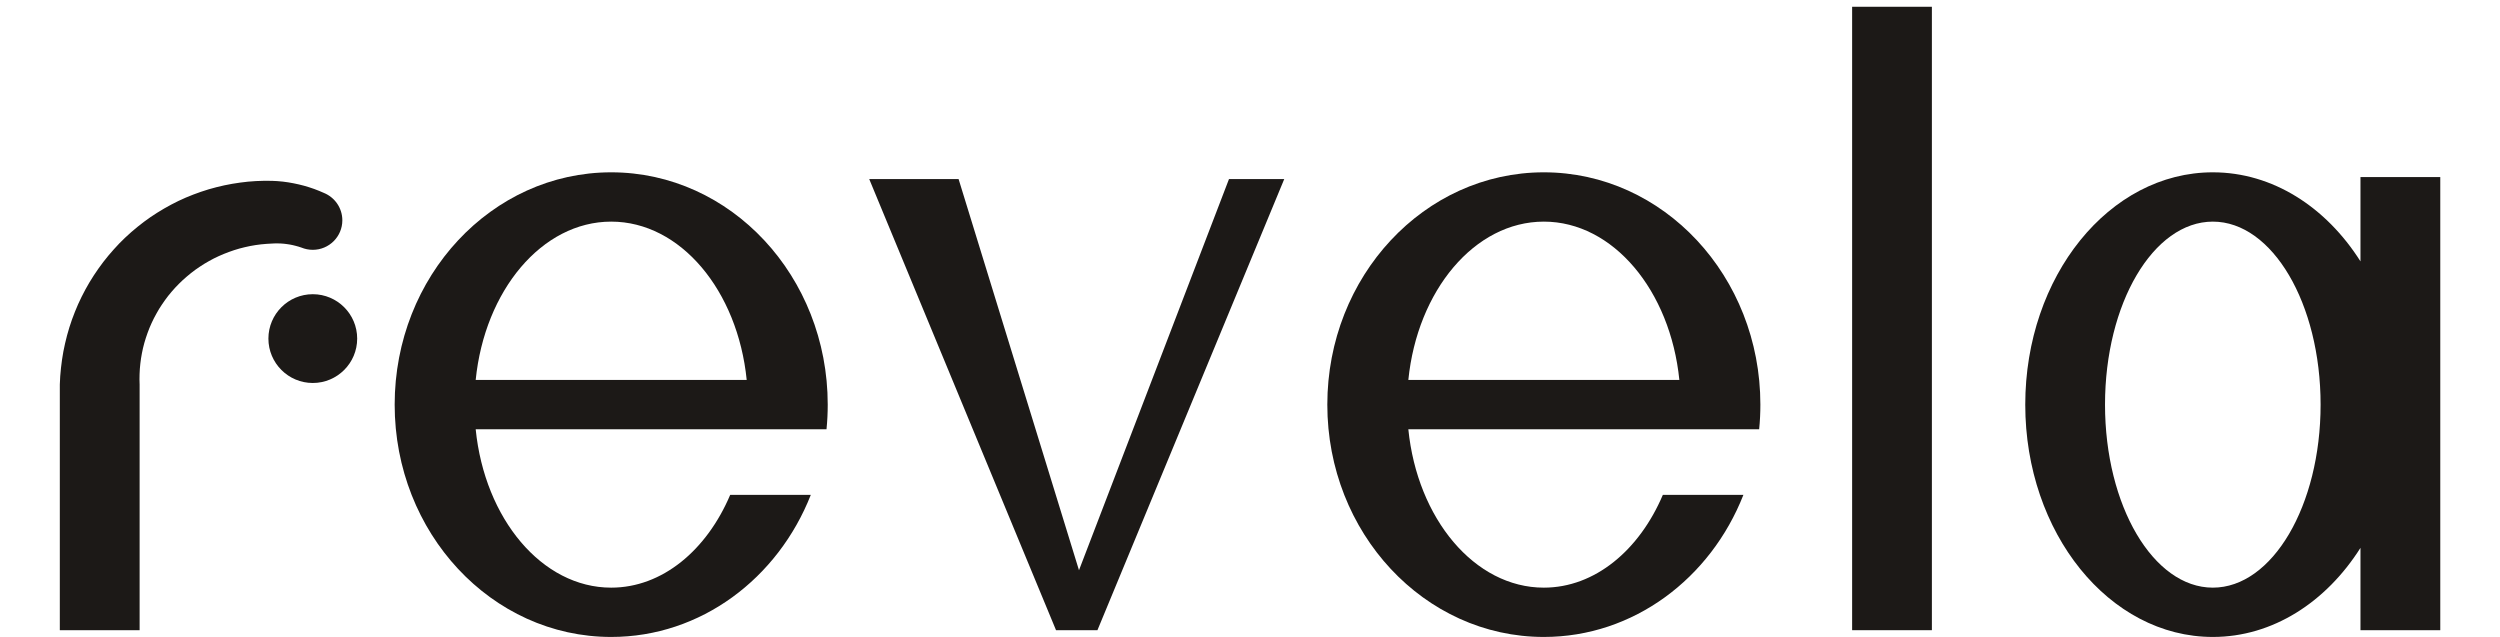
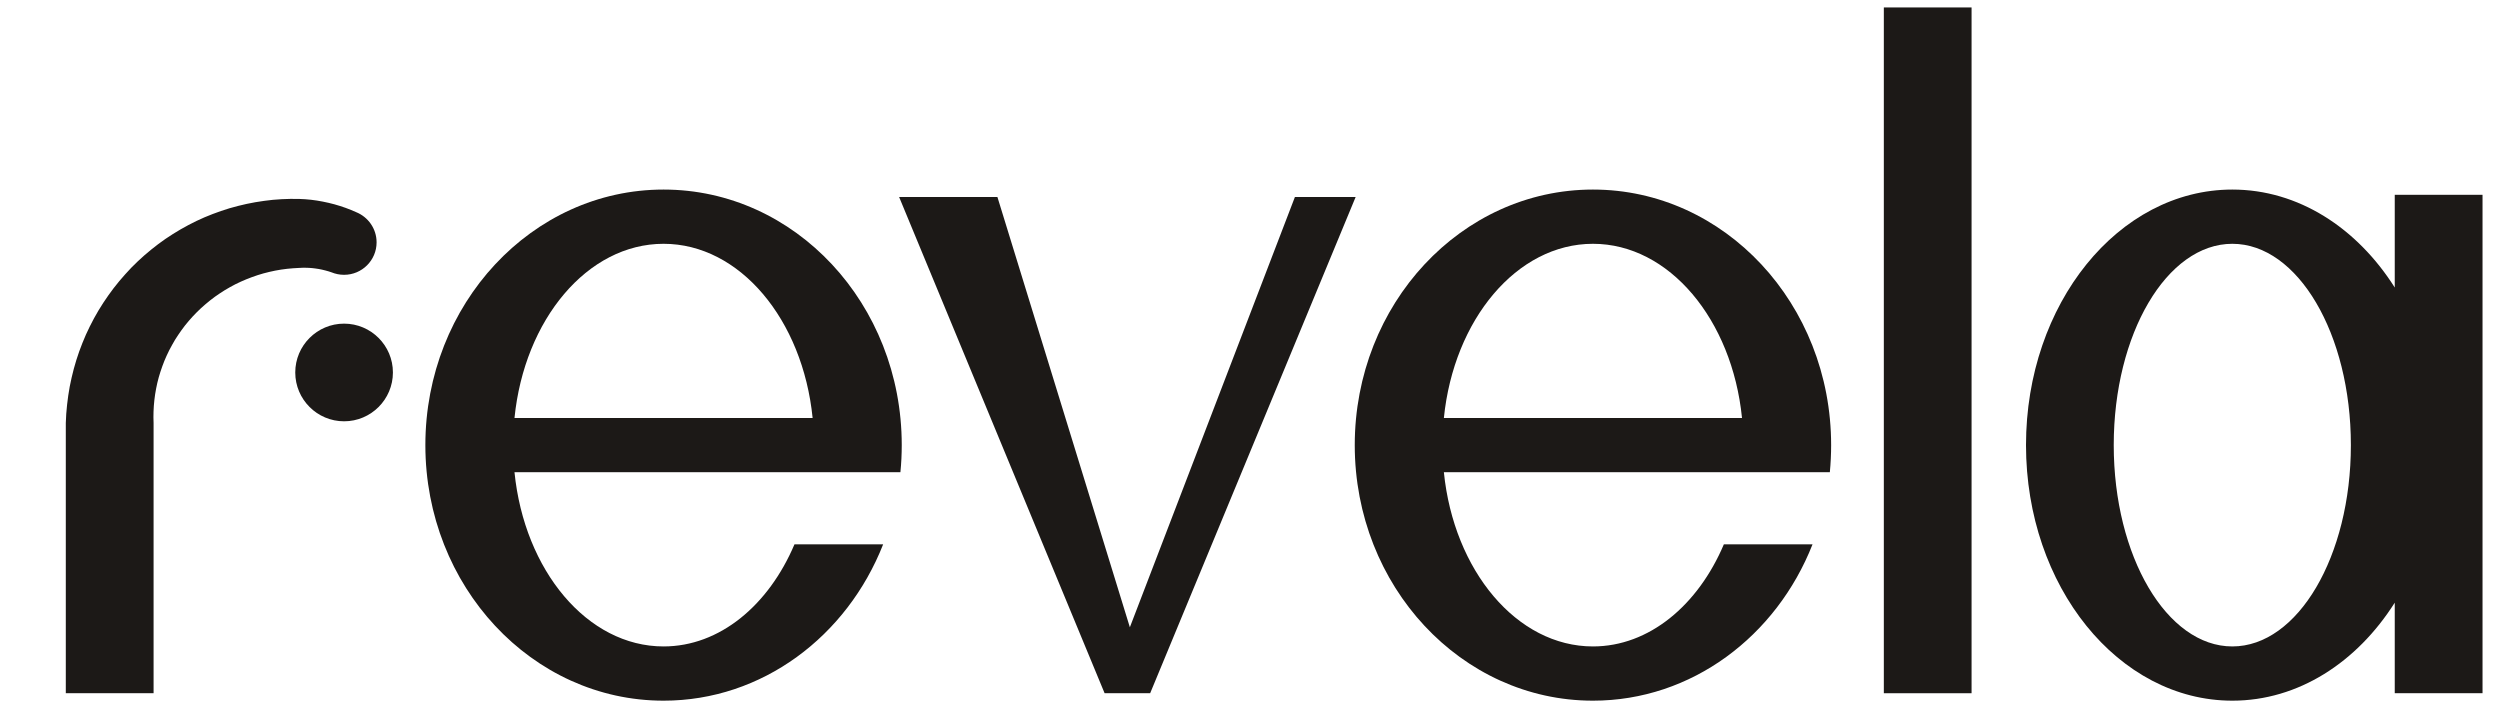
- <svg xmlns="http://www.w3.org/2000/svg" viewBox="0 -1.5 554.2 141.2" role="img" aria-label="revela">
+ <svg xmlns="http://www.w3.org/2000/svg" viewBox="0 -1.5 503.8 141.2" role="img" aria-label="revela">
  <path d="M13.26 138.20H30.95V83.74L30.92 82.58L30.94 81.43L31.00 80.27L31.11 79.11L31.26 77.96L31.46 76.81L31.70 75.67L31.99 74.54L32.33 73.42L32.71 72.31L33.13 71.21L33.60 70.13L34.11 69.07L34.67 68.03L35.26 67.00L35.90 66.01L36.58 65.03L37.29 64.08L38.05 63.16L38.84 62.27L39.67 61.41L40.53 60.58L41.43 59.79L42.35 59.03L43.31 58.30L44.30 57.62L45.31 56.97L46.36 56.36L47.42 55.79L48.51 55.27L49.62 54.79L50.76 54.35L51.91 53.95L53.07 53.60L54.25 53.30L55.44 53.04L56.65 52.83L57.86 52.67L59.08 52.56L60.30 52.49L60.96 52.46L61.62 52.46L62.28 52.48L62.94 52.53L63.59 52.61L64.25 52.71L64.90 52.84L65.55 53.00L66.20 53.18L66.81 53.38C67.59 53.70 68.44 53.88 69.34 53.88C72.95 53.88 75.89 50.95 75.89 47.34C75.89 44.58 74.18 42.22 71.76 41.25L70.76 40.82L69.65 40.39L68.52 40.01L67.38 39.67L66.23 39.38L65.06 39.13L63.88 38.92L62.70 38.76L61.50 38.65L60.30 38.59L58.53 38.58L56.76 38.64L54.98 38.77L53.22 38.98L51.46 39.25L49.71 39.59L47.97 40.00L46.25 40.47L44.54 41.02L42.86 41.63L41.20 42.30L39.57 43.04L37.97 43.85L36.40 44.72L34.86 45.65L33.35 46.64L31.89 47.69L30.47 48.80L29.09 49.96L27.75 51.18L26.46 52.45L25.23 53.78L24.04 55.15L22.91 56.56L21.83 58.03L20.81 59.53L19.84 61.08L18.94 62.66L18.10 64.28L17.32 65.93L16.61 67.62L15.96 69.33L15.38 71.07L14.87 72.83L14.43 74.61L14.05 76.41L13.75 78.23L13.52 80.05L13.35 81.89L13.26 83.74Z" fill="#1C1917" />
  <path d="M79.18 73.56C79.18 68.13 74.77 63.72 69.34 63.72C63.91 63.72 59.50 68.13 59.50 73.56C59.50 78.99 63.91 83.40 69.34 83.40C74.77 83.40 79.18 78.99 79.18 73.56Z" fill="#1C1917" />
-   <path d="M183.49 88.20C183.49 59.75 162.00 36.70 135.49 36.70C108.98 36.70 87.49 59.75 87.49 88.20C87.49 116.64 108.98 139.70 135.49 139.70C155.39 139.70 172.46 126.71 179.74 108.20H161.87C156.66 120.48 146.80 128.77 135.49 128.77C120.13 128.77 107.44 113.48 105.45 93.66H183.22C183.40 91.87 183.49 90.04 183.49 88.20ZM165.53 82.73H105.45C107.44 62.91 120.13 47.63 135.49 47.63C150.85 47.63 163.54 62.91 165.53 82.73Z" fill="#1C1917" />
-   <path d="M192.69 38.20 234.10 138.20H243.28L284.69 38.20H272.44L239.19 124.91L212.50 38.20Z" fill="#1C1917" />
-   <path d="M390.24 88.20C390.24 59.75 368.75 36.70 342.24 36.70C315.73 36.70 294.24 59.75 294.24 88.20C294.24 116.64 315.73 139.70 342.24 139.70C362.14 139.70 379.21 126.71 386.48 108.20H368.62C363.41 120.48 353.54 128.77 342.24 128.77C326.88 128.77 314.19 113.48 312.20 93.66H389.97C390.15 91.87 390.24 90.04 390.24 88.20ZM372.28 82.73H312.20C314.19 62.91 326.88 47.63 342.24 47.63C357.59 47.63 370.28 62.91 372.28 82.73Z" fill="#1C1917" />
-   <path d="M410.58 138.20H428.26V-0.00H410.58Z" fill="#1C1917" />
-   <path d="M523.27 119.95V138.20H540.96V37.75H523.27V56.44C515.66 44.42 503.82 36.70 490.54 36.70C467.57 36.70 448.96 59.75 448.96 88.20C448.96 116.64 467.57 139.70 490.54 139.70C503.82 139.70 515.66 131.97 523.27 119.95ZM514.43 88.20C514.43 110.60 503.73 128.77 490.54 128.77C477.34 128.77 466.64 110.60 466.64 88.20C466.64 65.79 477.34 47.63 490.54 47.63C503.73 47.63 514.43 65.79 514.43 88.20Z" fill="#1C1917" />
+   <path d="M181.72 88.20C181.72 59.75 160.23 36.70 133.72 36.70C107.21 36.70 85.72 59.75 85.72 88.20C85.72 116.64 107.21 139.70 133.72 139.70C153.62 139.70 170.69 126.71 177.97 108.20H160.10C154.89 120.48 145.03 128.77 133.72 128.77C118.36 128.77 105.67 113.48 103.68 93.66H181.45C181.63 91.87 181.72 90.04 181.72 88.20ZM163.76 82.73H103.68C105.67 62.91 118.36 47.63 133.72 47.63C149.08 47.63 161.77 62.91 163.76 82.73Z" fill="#1C1917" />
+   <path d="M181.19 38.20 222.60 138.20H231.78L273.19 38.20H260.95L227.69 124.91L201.00 38.20Z" fill="#1C1917" />
+   <path d="M369.01 88.20C369.01 59.75 347.52 36.70 321.01 36.70C294.50 36.70 273.01 59.75 273.01 88.20C273.01 116.64 294.50 139.70 321.01 139.70C340.91 139.70 357.98 126.71 365.26 108.20H347.39C342.18 120.48 332.32 128.77 321.01 128.77C305.66 128.77 292.97 113.48 290.97 93.66H368.75C368.92 91.87 369.01 90.04 369.01 88.20ZM351.05 82.73H290.97C292.97 62.91 305.66 47.63 321.01 47.63C336.37 47.63 349.06 62.91 351.05 82.73Z" fill="#1C1917" />
+   <path d="M379.63 138.20H397.31V-0.00H379.63Z" fill="#1C1917" />
+   <path d="M482.59 119.95V138.20H500.28V37.75H482.59V56.44C474.98 44.42 463.15 36.70 449.86 36.70C426.89 36.70 408.28 59.75 408.28 88.20C408.28 116.64 426.89 139.70 449.86 139.70C463.15 139.70 474.98 131.97 482.59 119.95ZM473.75 88.20C473.75 110.60 463.05 128.77 449.86 128.77C436.66 128.77 425.96 110.60 425.96 88.20C425.96 65.79 436.66 47.63 449.86 47.63C463.05 47.63 473.75 65.79 473.75 88.20Z" fill="#1C1917" />
</svg>
